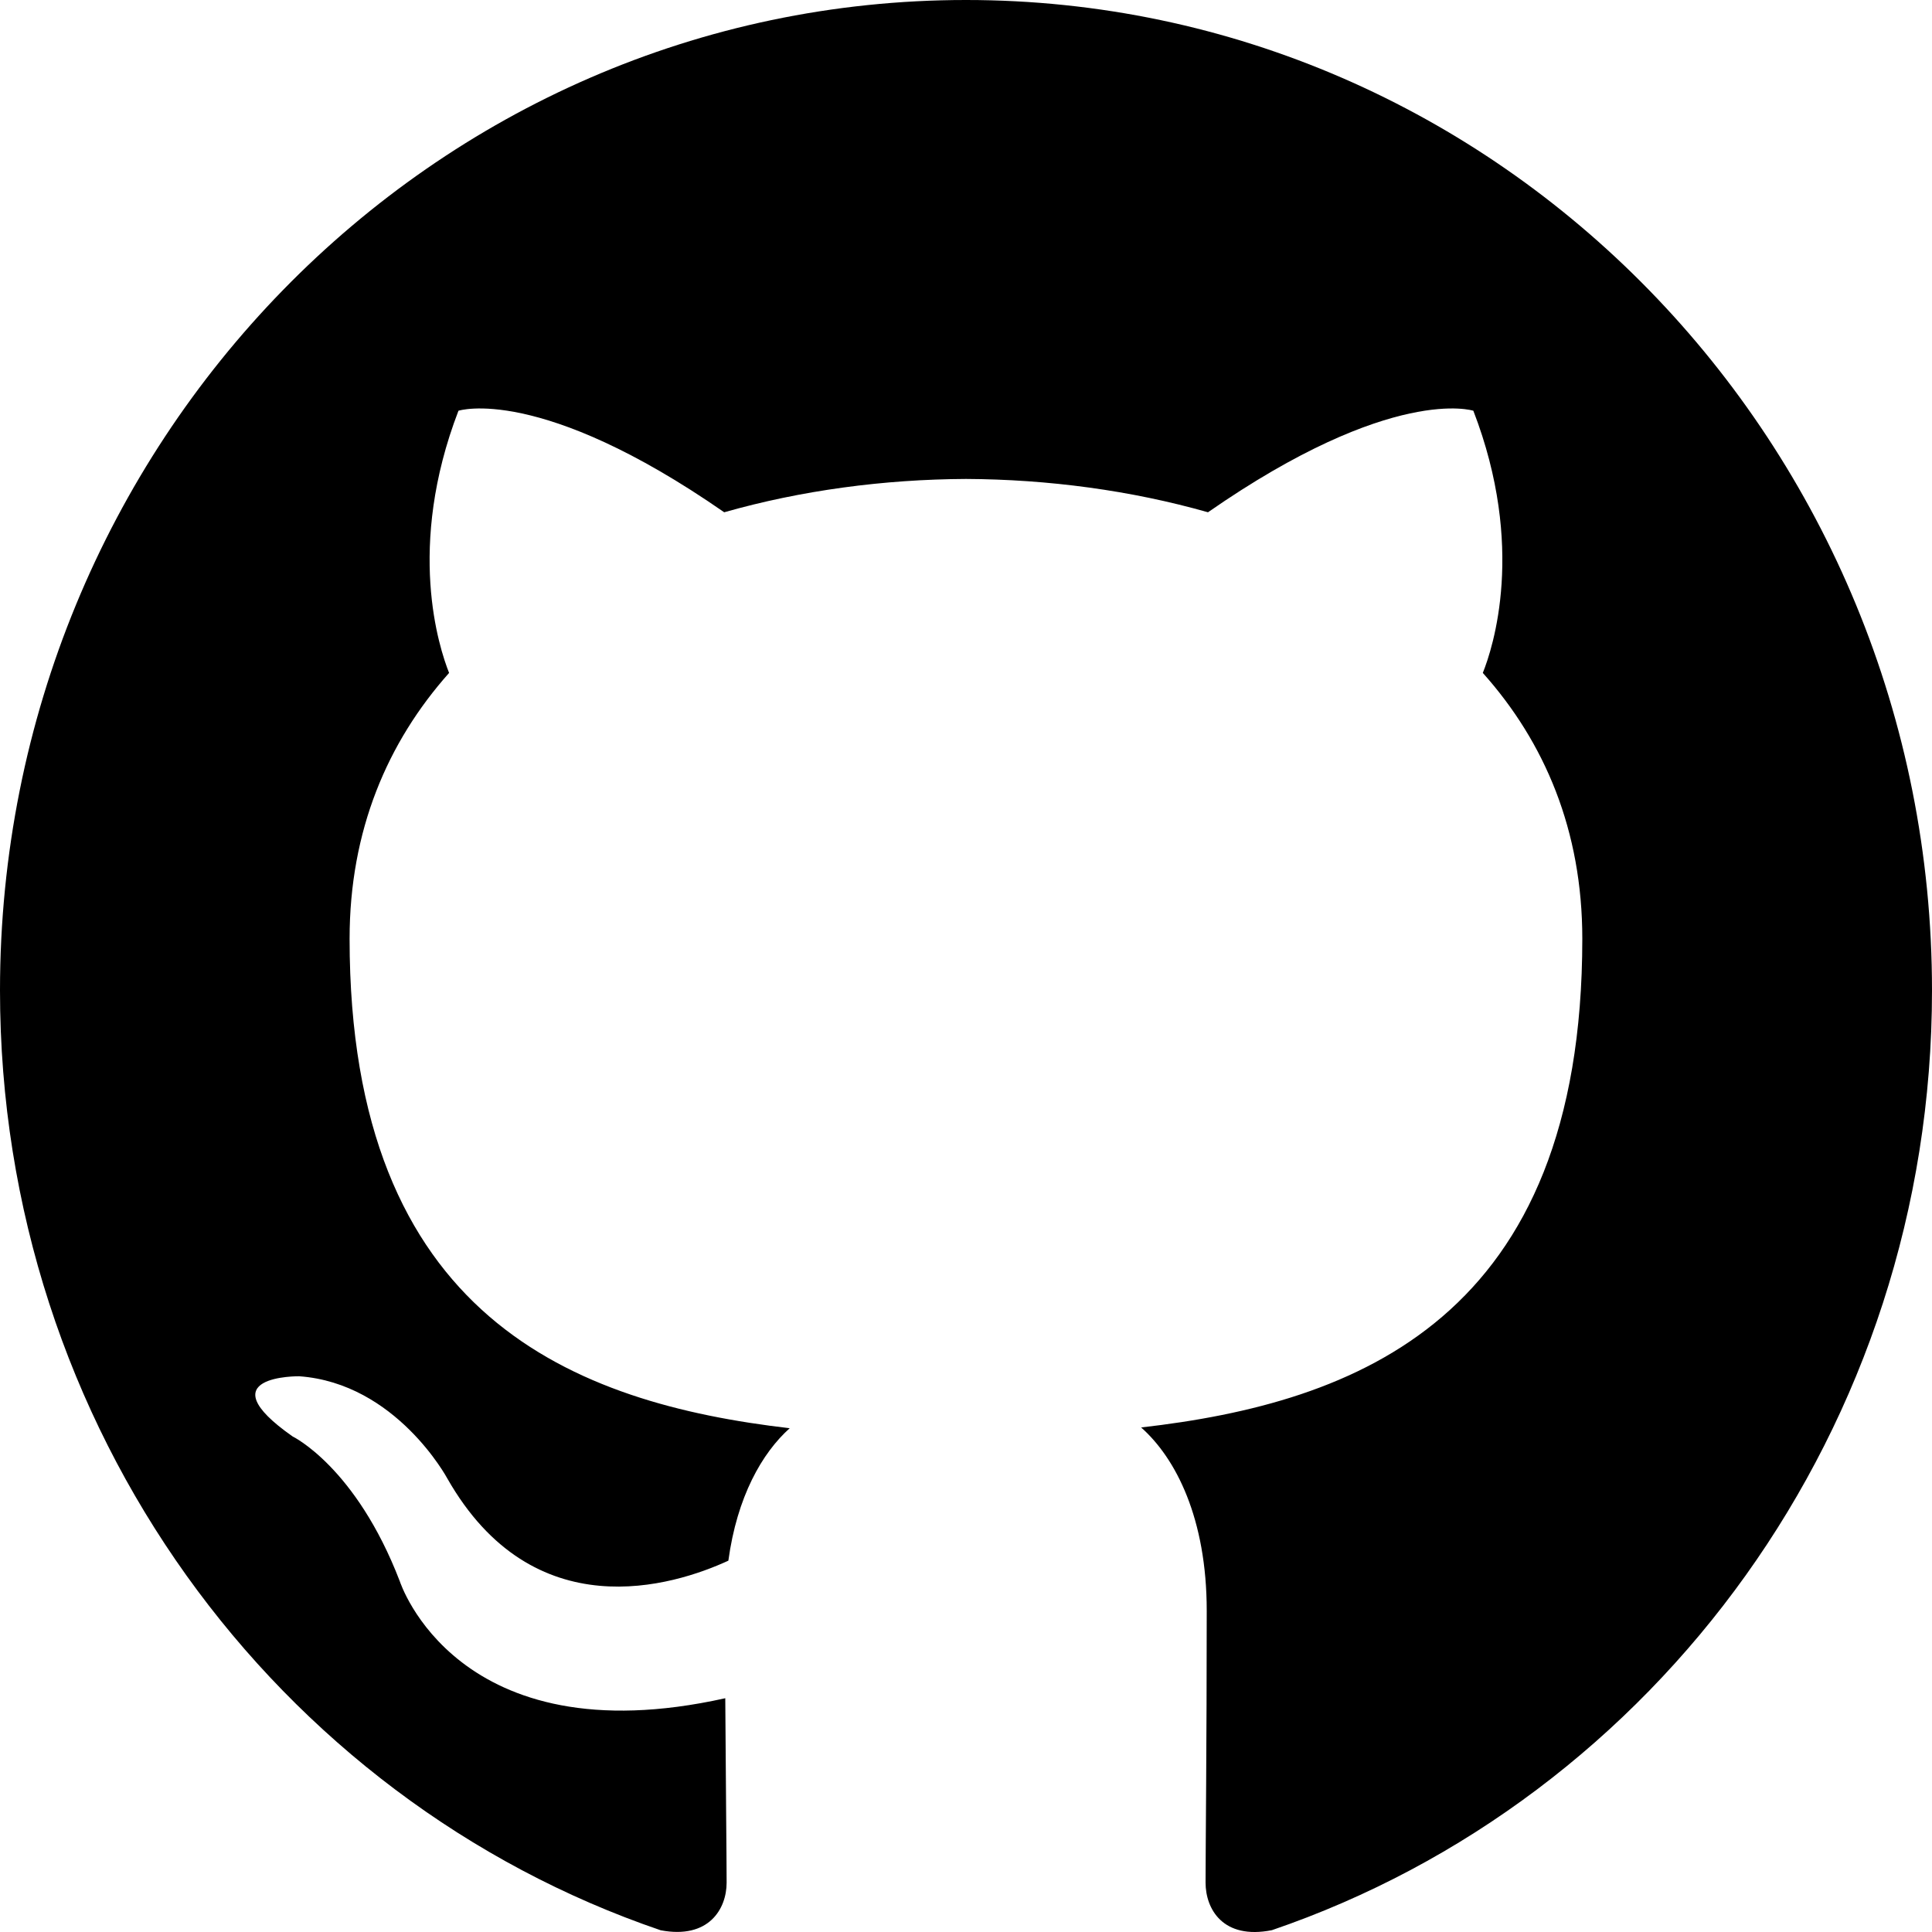
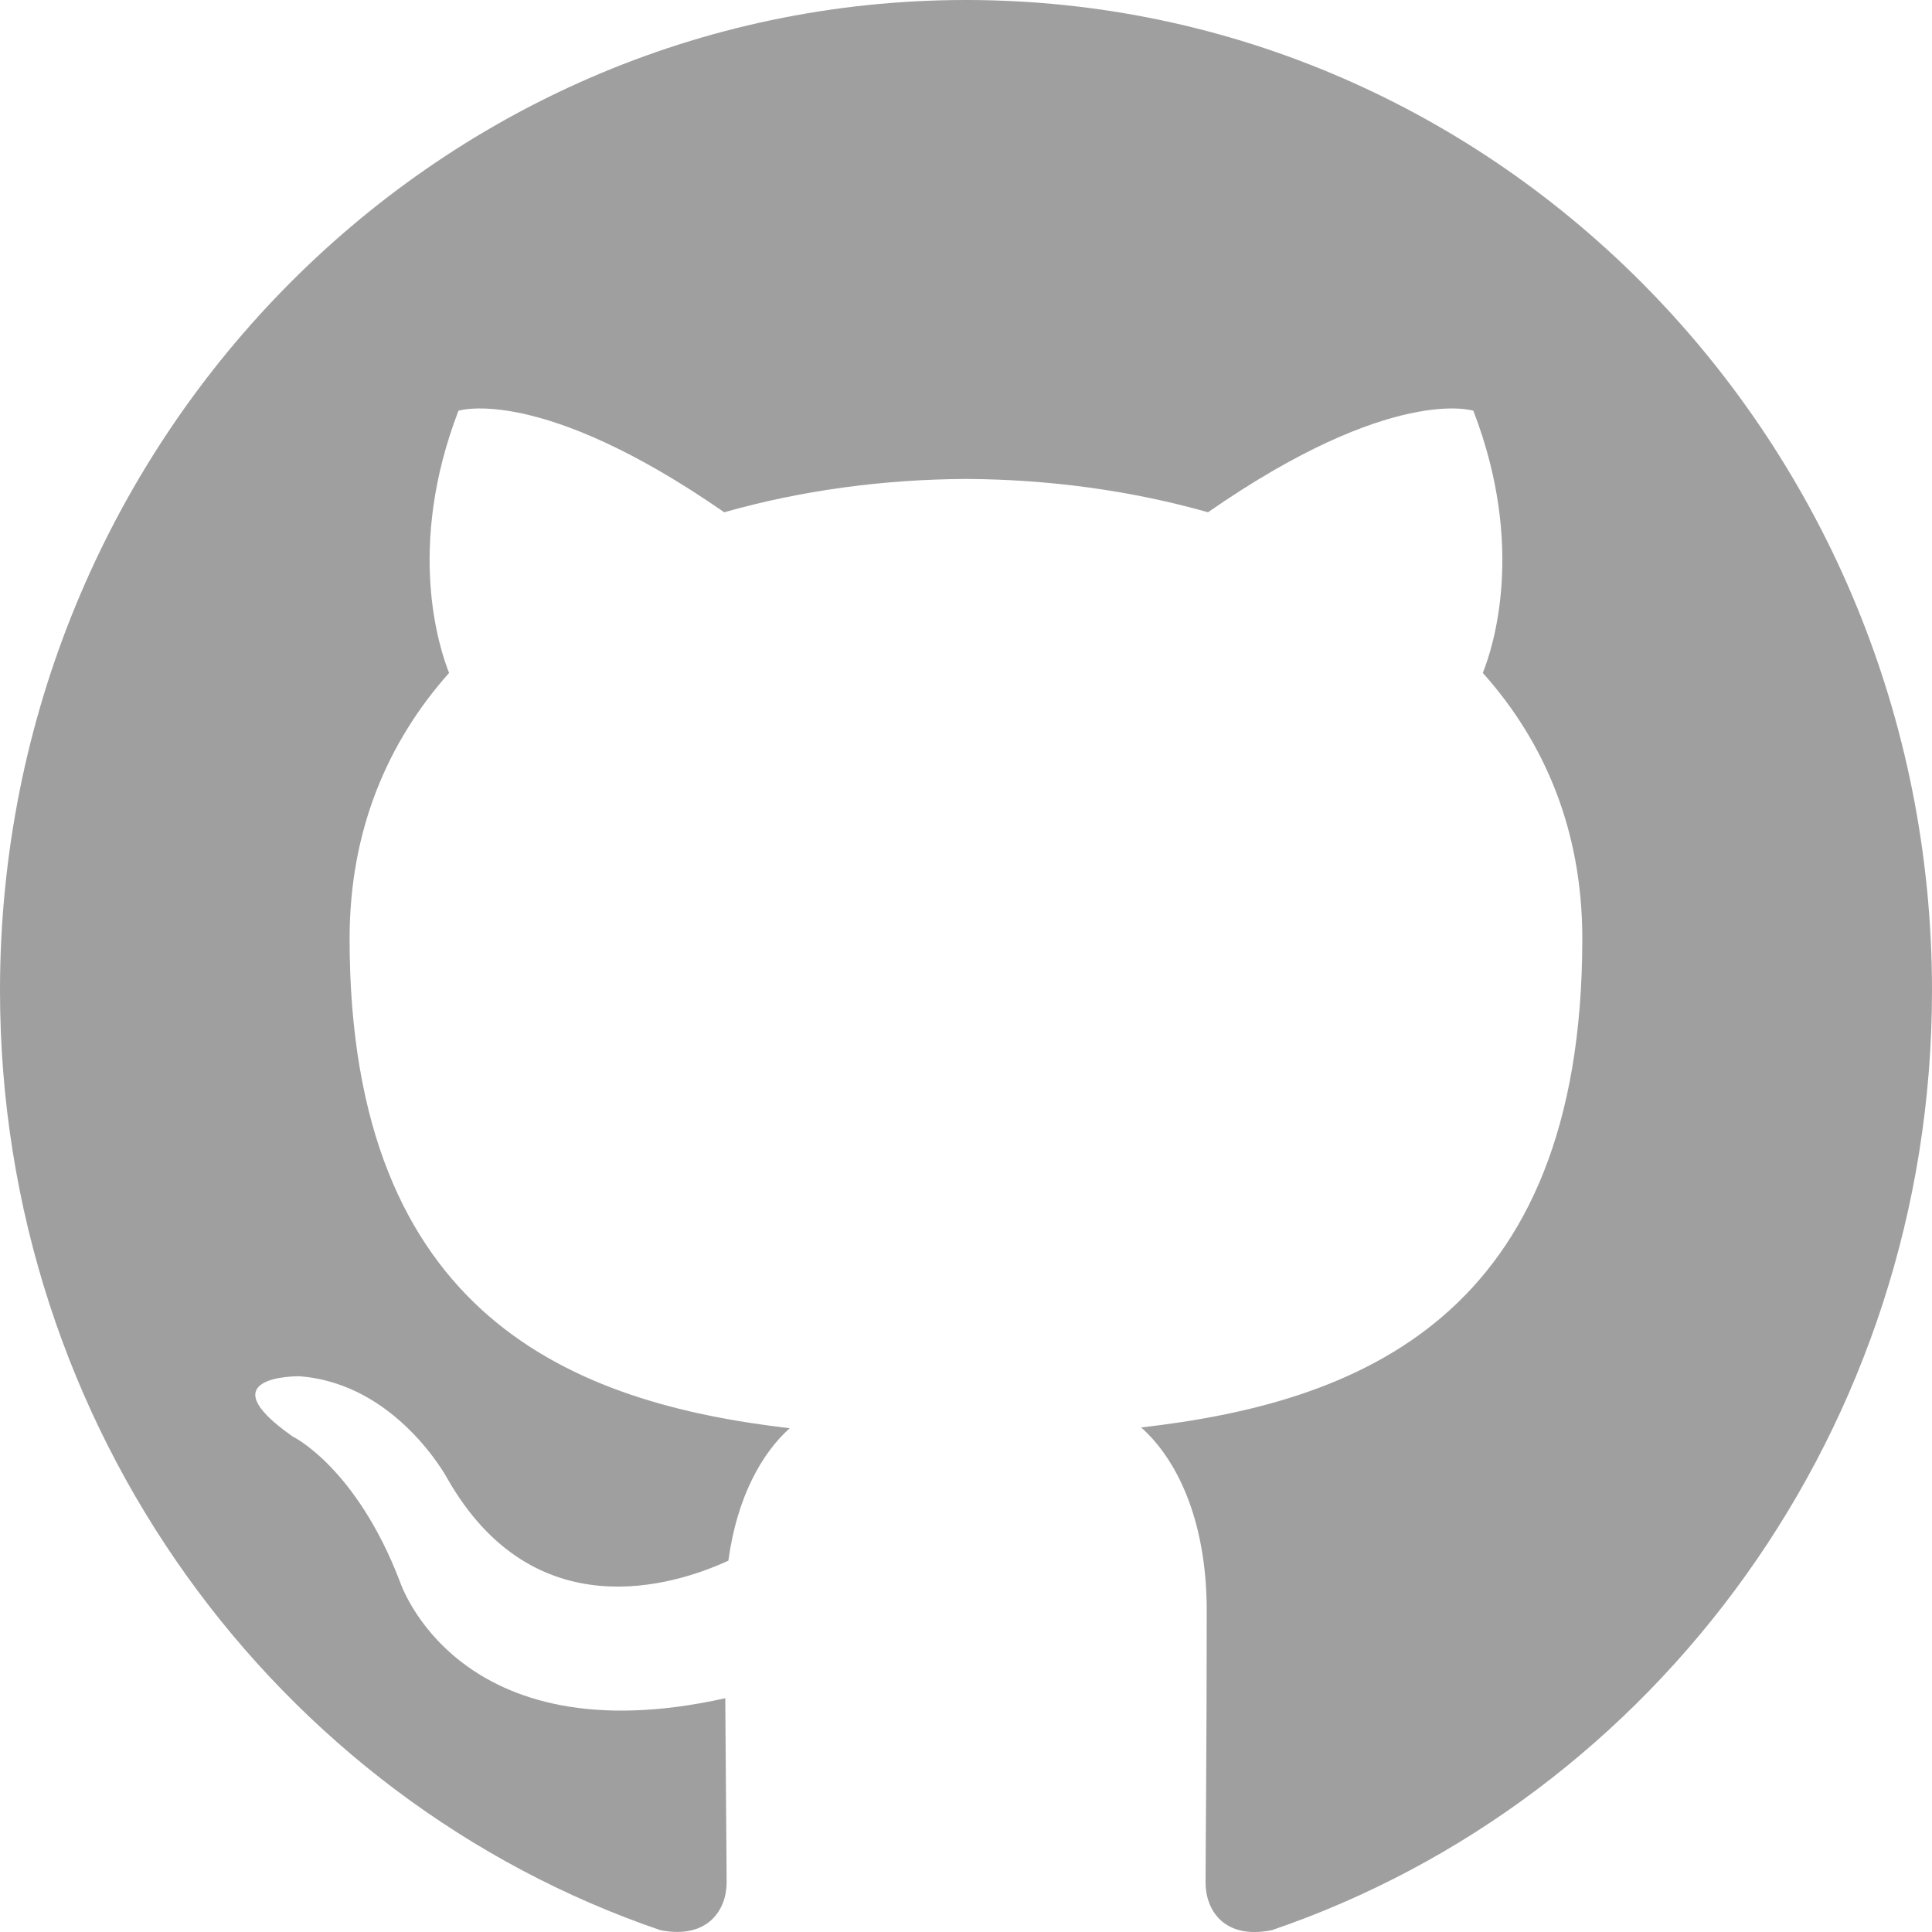
<svg xmlns="http://www.w3.org/2000/svg" width="800px" height="800px" viewBox="0 0 20 20" version="1.1">
  <defs>

</defs>
  <g id="Page-1" stroke="none" stroke-width="1" fill="none" fill-rule="evenodd">
-     <g id="Dribbble-Light-Preview" transform="translate(-140, -7559)" fill="#000000">
+     <g id="Dribbble-Light-Preview" transform="translate(-140, -7559)" fill="#9f9f9f">
      <g id="icons" transform="translate(56, 160)">
        <path d="M94,7399 C99.523,7399 104,7403.59 104,7409.253 C104,7413.782 101.138,7417.624 97.167,7418.981 C96.66,7419.082 96.48,7418.762 96.48,7418.489 C96.48,7418.151 96.492,7417.047 96.492,7415.675 C96.492,7414.719 96.172,7414.095 95.813,7413.777 C98.04,7413.523 100.38,7412.656 100.38,7408.718 C100.38,7407.598 99.992,7406.684 99.35,7405.966 C99.454,7405.707 99.797,7404.664 99.252,7403.252 C99.252,7403.252 98.414,7402.977 96.505,7404.303 C95.706,7404.076 94.85,7403.962 94,7403.958 C93.15,7403.962 92.295,7404.076 91.497,7404.303 C89.586,7402.977 88.746,7403.252 88.746,7403.252 C88.203,7404.664 88.546,7405.707 88.649,7405.966 C88.01,7406.684 87.619,7407.598 87.619,7408.718 C87.619,7412.646 89.954,7413.526 92.175,7413.785 C91.889,7414.041 91.63,7414.493 91.54,7415.156 C90.97,7415.418 89.522,7415.871 88.63,7414.304 C88.63,7414.304 88.101,7413.319 87.097,7413.247 C87.097,7413.247 86.122,7413.234 87.029,7413.87 C87.029,7413.87 87.684,7414.185 88.139,7415.37 C88.139,7415.37 88.726,7417.2 91.508,7416.58 C91.513,7417.437 91.522,7418.245 91.522,7418.489 C91.522,7418.76 91.338,7419.077 90.839,7418.982 C86.865,7417.627 84,7413.783 84,7409.253 C84,7403.59 88.478,7399 94,7399" id="github-[#142]">

</path>
      </g>
    </g>
  </g>
</svg>
